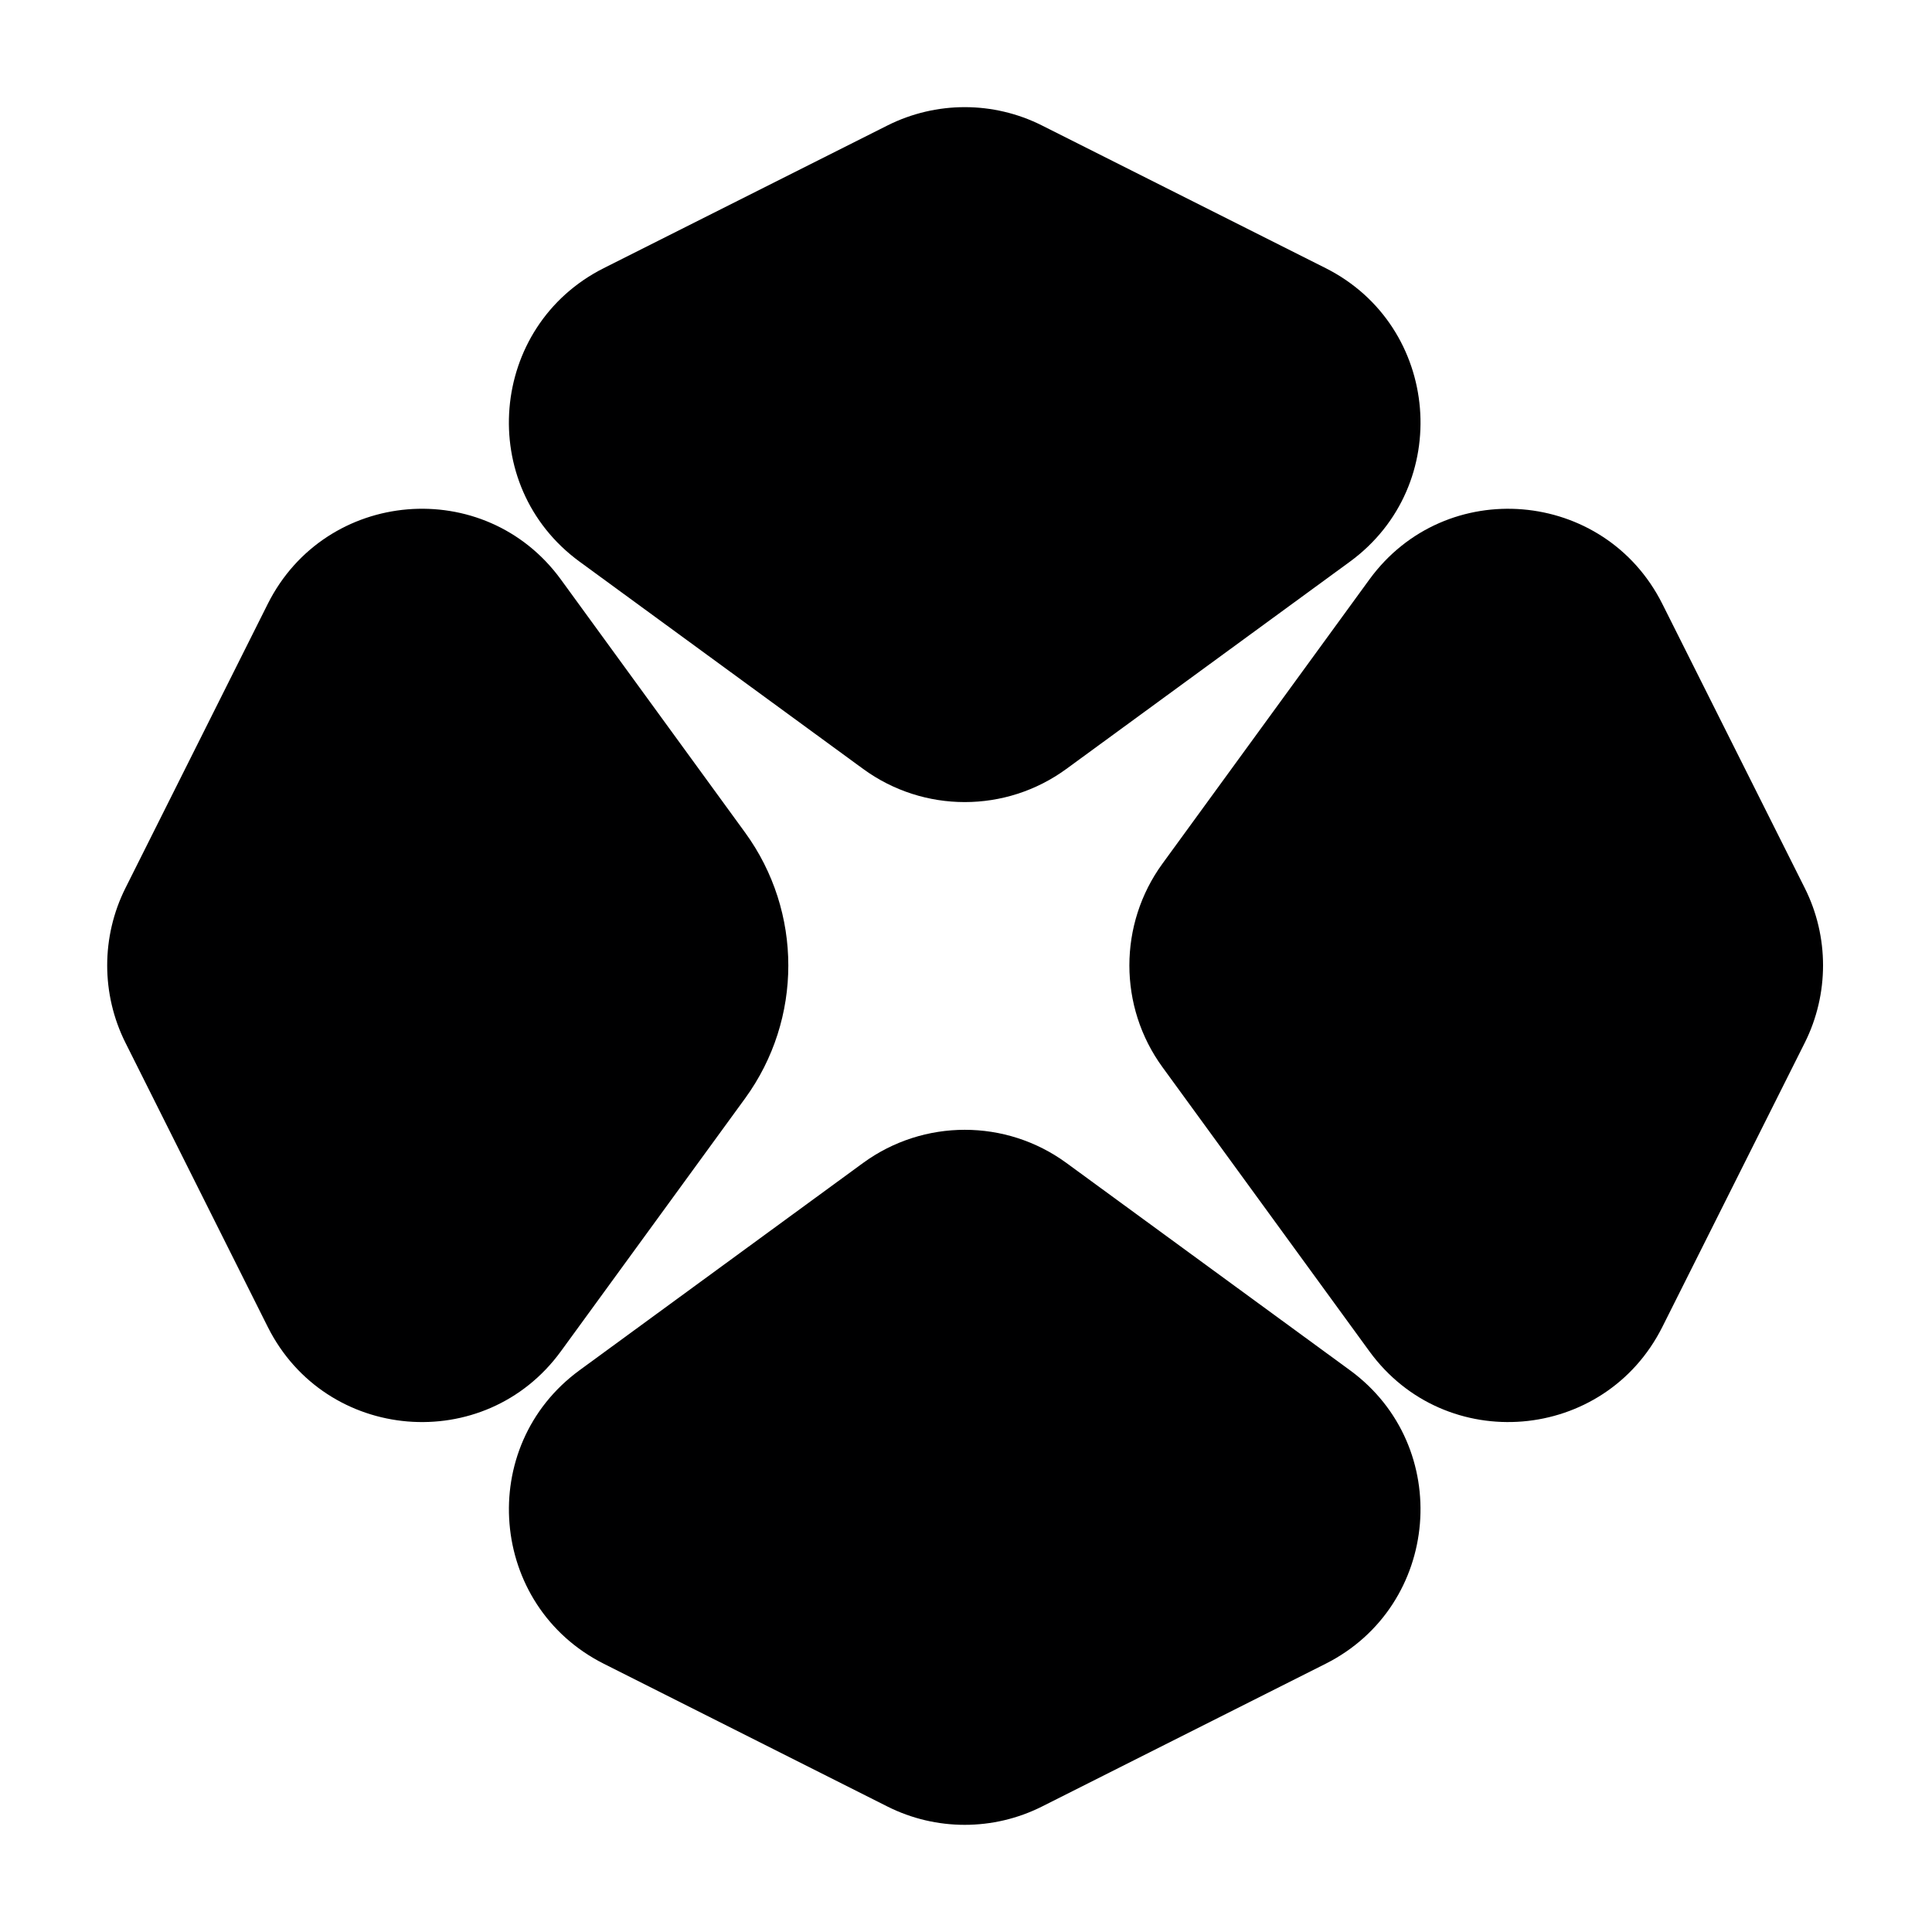
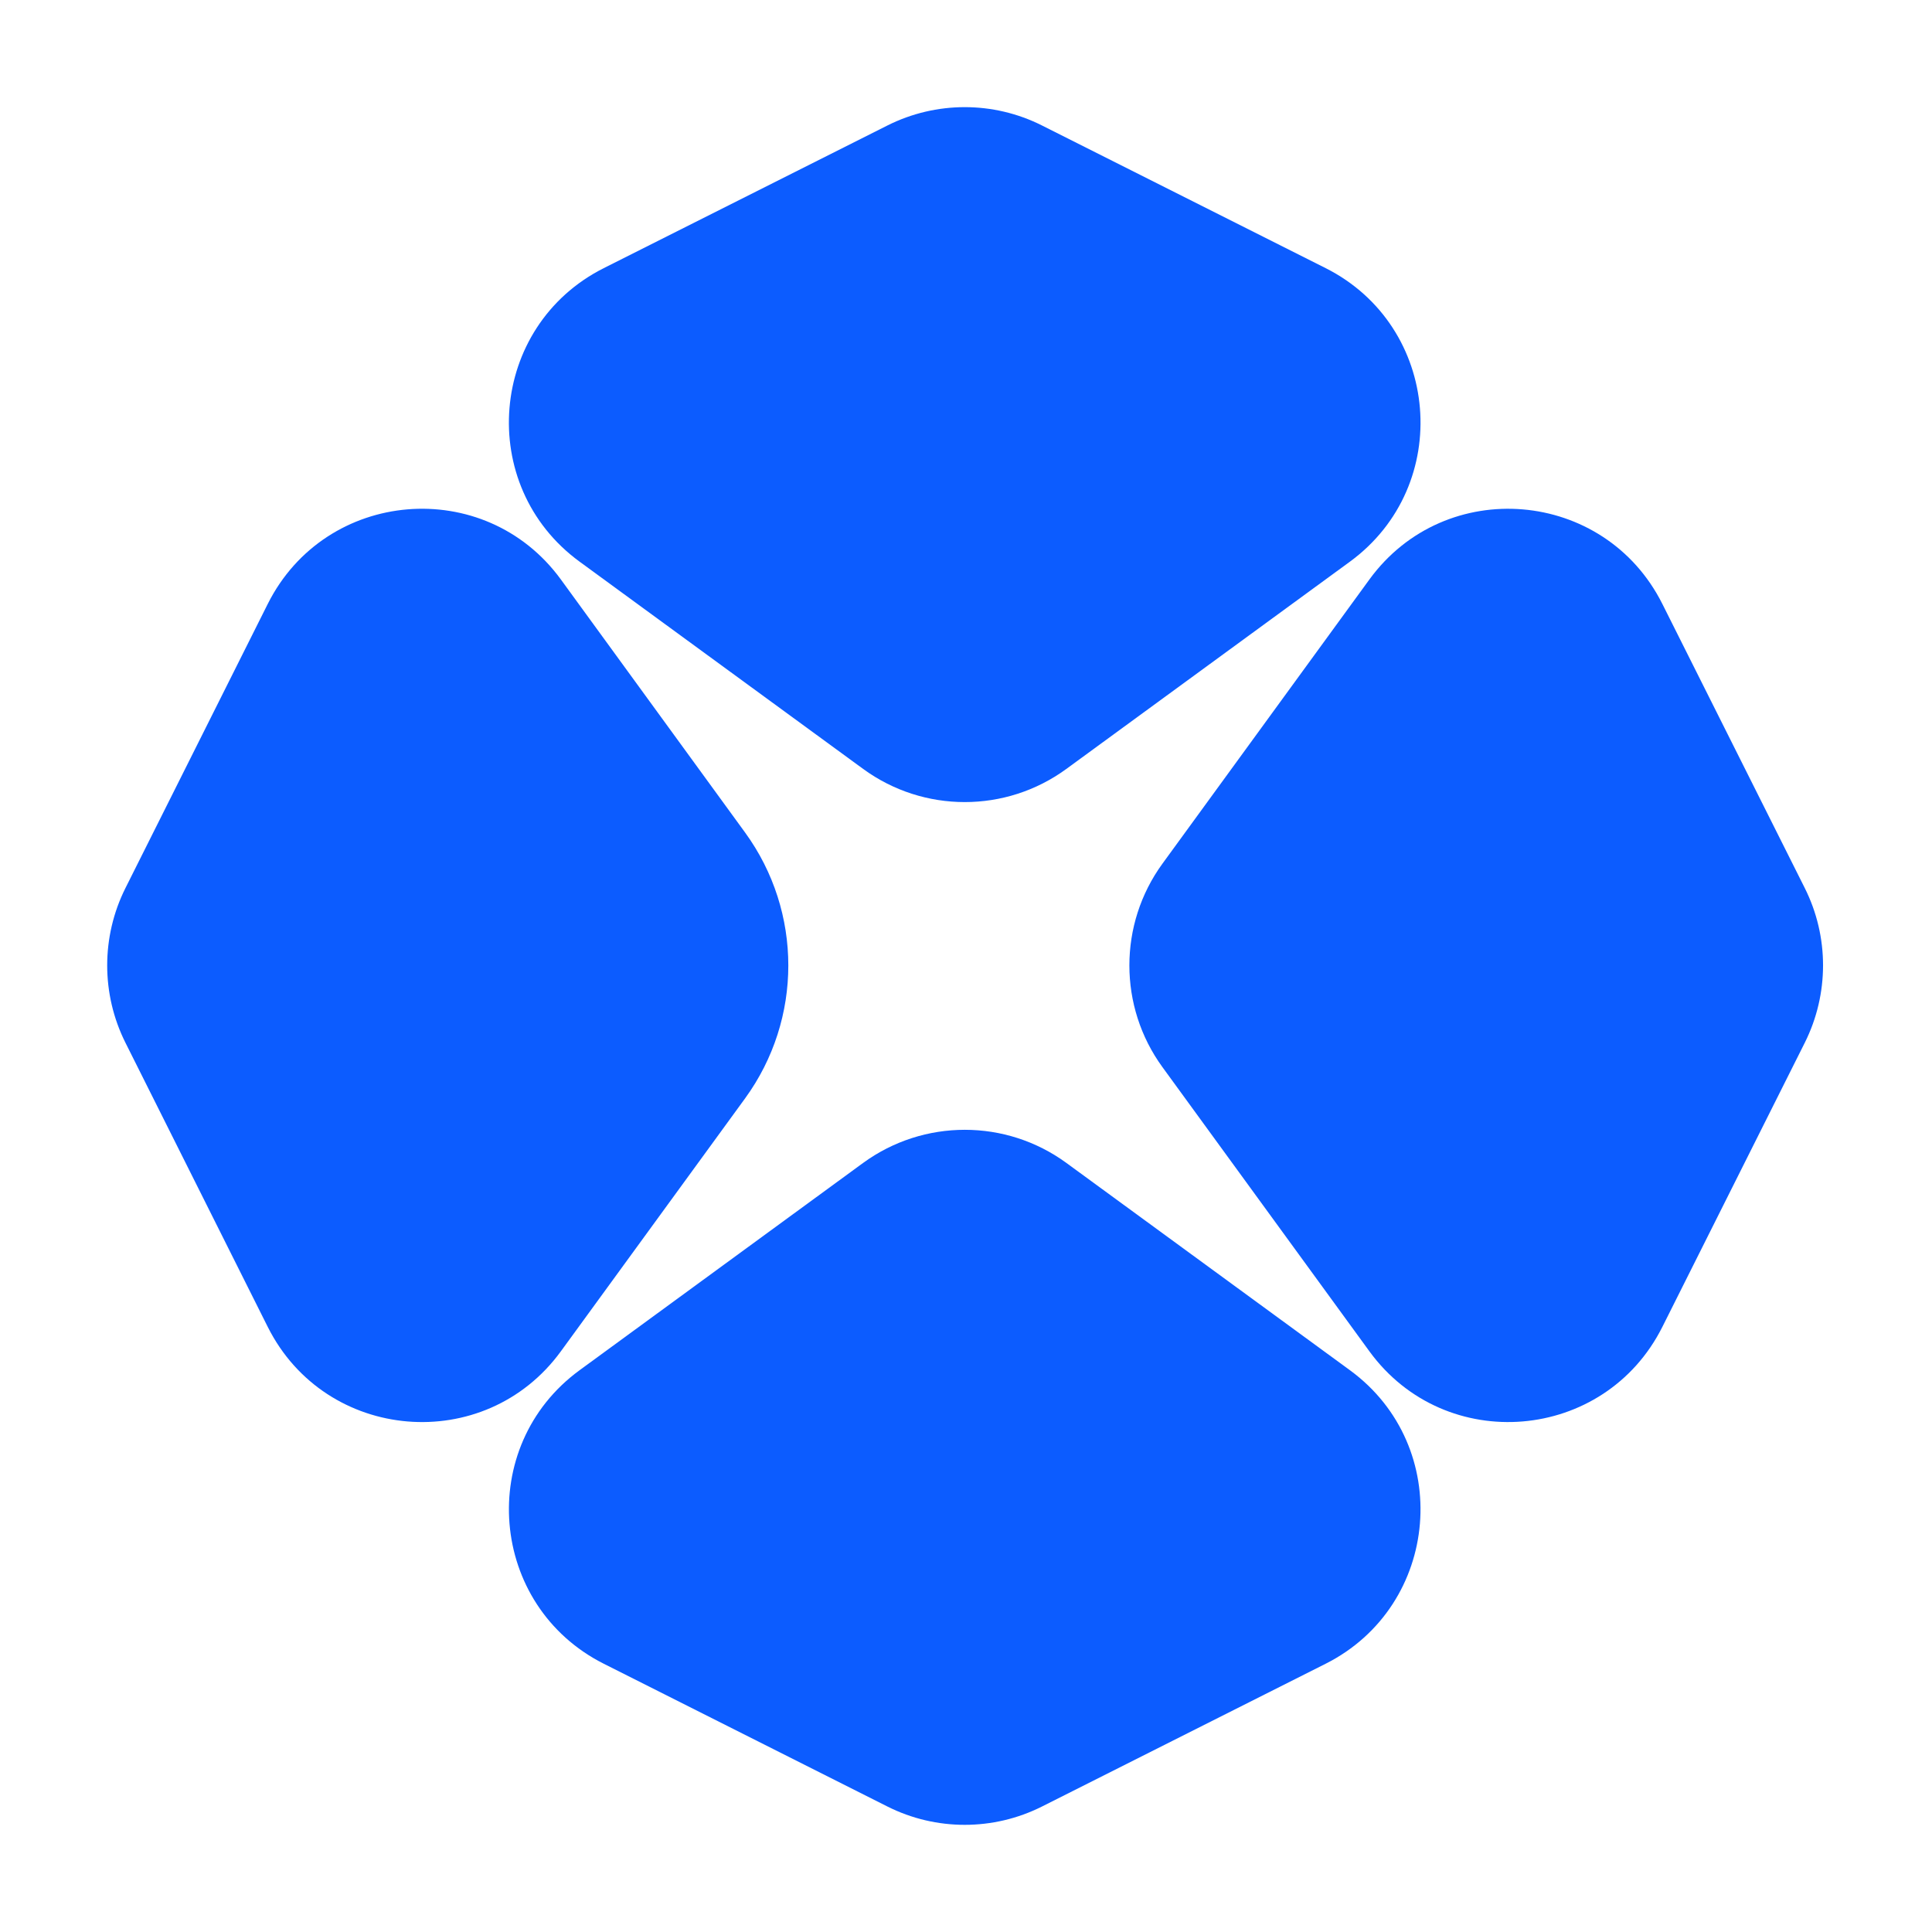
<svg xmlns="http://www.w3.org/2000/svg" width="48" height="48" viewBox="0 0 48 48" fill="none">
-   <path d="M21.445 28.892C22.948 27.796 24.991 27.795 26.493 28.892L33.539 34.043C36.122 35.933 35.792 39.895 32.936 41.335L25.887 44.883C24.68 45.489 23.255 45.489 22.049 44.883L15 41.335C12.142 39.895 11.815 35.933 14.399 34.043L21.445 28.892Z" fill="#000001" />
-   <path d="M6.653 15.003C8.09 12.139 12.046 11.808 13.934 14.396L18.513 20.686C19.943 22.652 19.943 25.321 18.513 27.287L13.934 33.574C12.046 36.163 8.09 35.832 6.653 32.968L3.117 25.907C2.512 24.698 2.512 23.272 3.117 22.063L6.653 15.003Z" fill="#000001" />
-   <path d="M34.023 14.396C35.91 11.808 39.863 12.14 41.3 15.003L44.839 22.063C45.445 23.272 45.444 24.698 44.839 25.907L41.3 32.968C39.863 35.831 35.91 36.163 34.023 33.574L28.881 26.513C27.785 25.009 27.785 22.962 28.881 21.457L34.023 14.396Z" fill="#000001" />
-   <path d="M22.049 3.117C23.256 2.511 24.68 2.51 25.887 3.117L32.936 6.662C35.793 8.102 36.122 12.063 33.539 13.954L26.493 19.104C24.991 20.202 22.948 20.202 21.445 19.104L14.399 13.954C11.814 12.064 12.141 8.102 15 6.662L22.049 3.117Z" fill="#000001" />
+   <path d="M21.445 28.892C22.948 27.796 24.991 27.795 26.493 28.892L33.539 34.043C36.122 35.933 35.792 39.895 32.936 41.335L25.887 44.883C24.68 45.489 23.255 45.489 22.049 44.883L15 41.335C12.142 39.895 11.815 35.933 14.399 34.043L21.445 28.892Z" fill="#0C5CFF" />
+   <path d="M6.653 15.003C8.09 12.139 12.046 11.808 13.934 14.396L18.513 20.686C19.943 22.652 19.943 25.321 18.513 27.287L13.934 33.574C12.046 36.163 8.09 35.832 6.653 32.968L3.117 25.907C2.512 24.698 2.512 23.272 3.117 22.063L6.653 15.003Z" fill="#0C5CFF" />
+   <path d="M34.023 14.396C35.91 11.808 39.863 12.14 41.3 15.003L44.839 22.063C45.445 23.272 45.444 24.698 44.839 25.907L41.3 32.968C39.863 35.831 35.91 36.163 34.023 33.574L28.881 26.513C27.785 25.009 27.785 22.962 28.881 21.457L34.023 14.396Z" fill="#0C5CFF" />
+   <path d="M22.049 3.117C23.256 2.511 24.68 2.51 25.887 3.117L32.936 6.662C35.793 8.102 36.122 12.063 33.539 13.954L26.493 19.104C24.991 20.202 22.948 20.202 21.445 19.104L14.399 13.954C11.814 12.064 12.141 8.102 15 6.662L22.049 3.117Z" fill="#0C5CFF" />
</svg>
